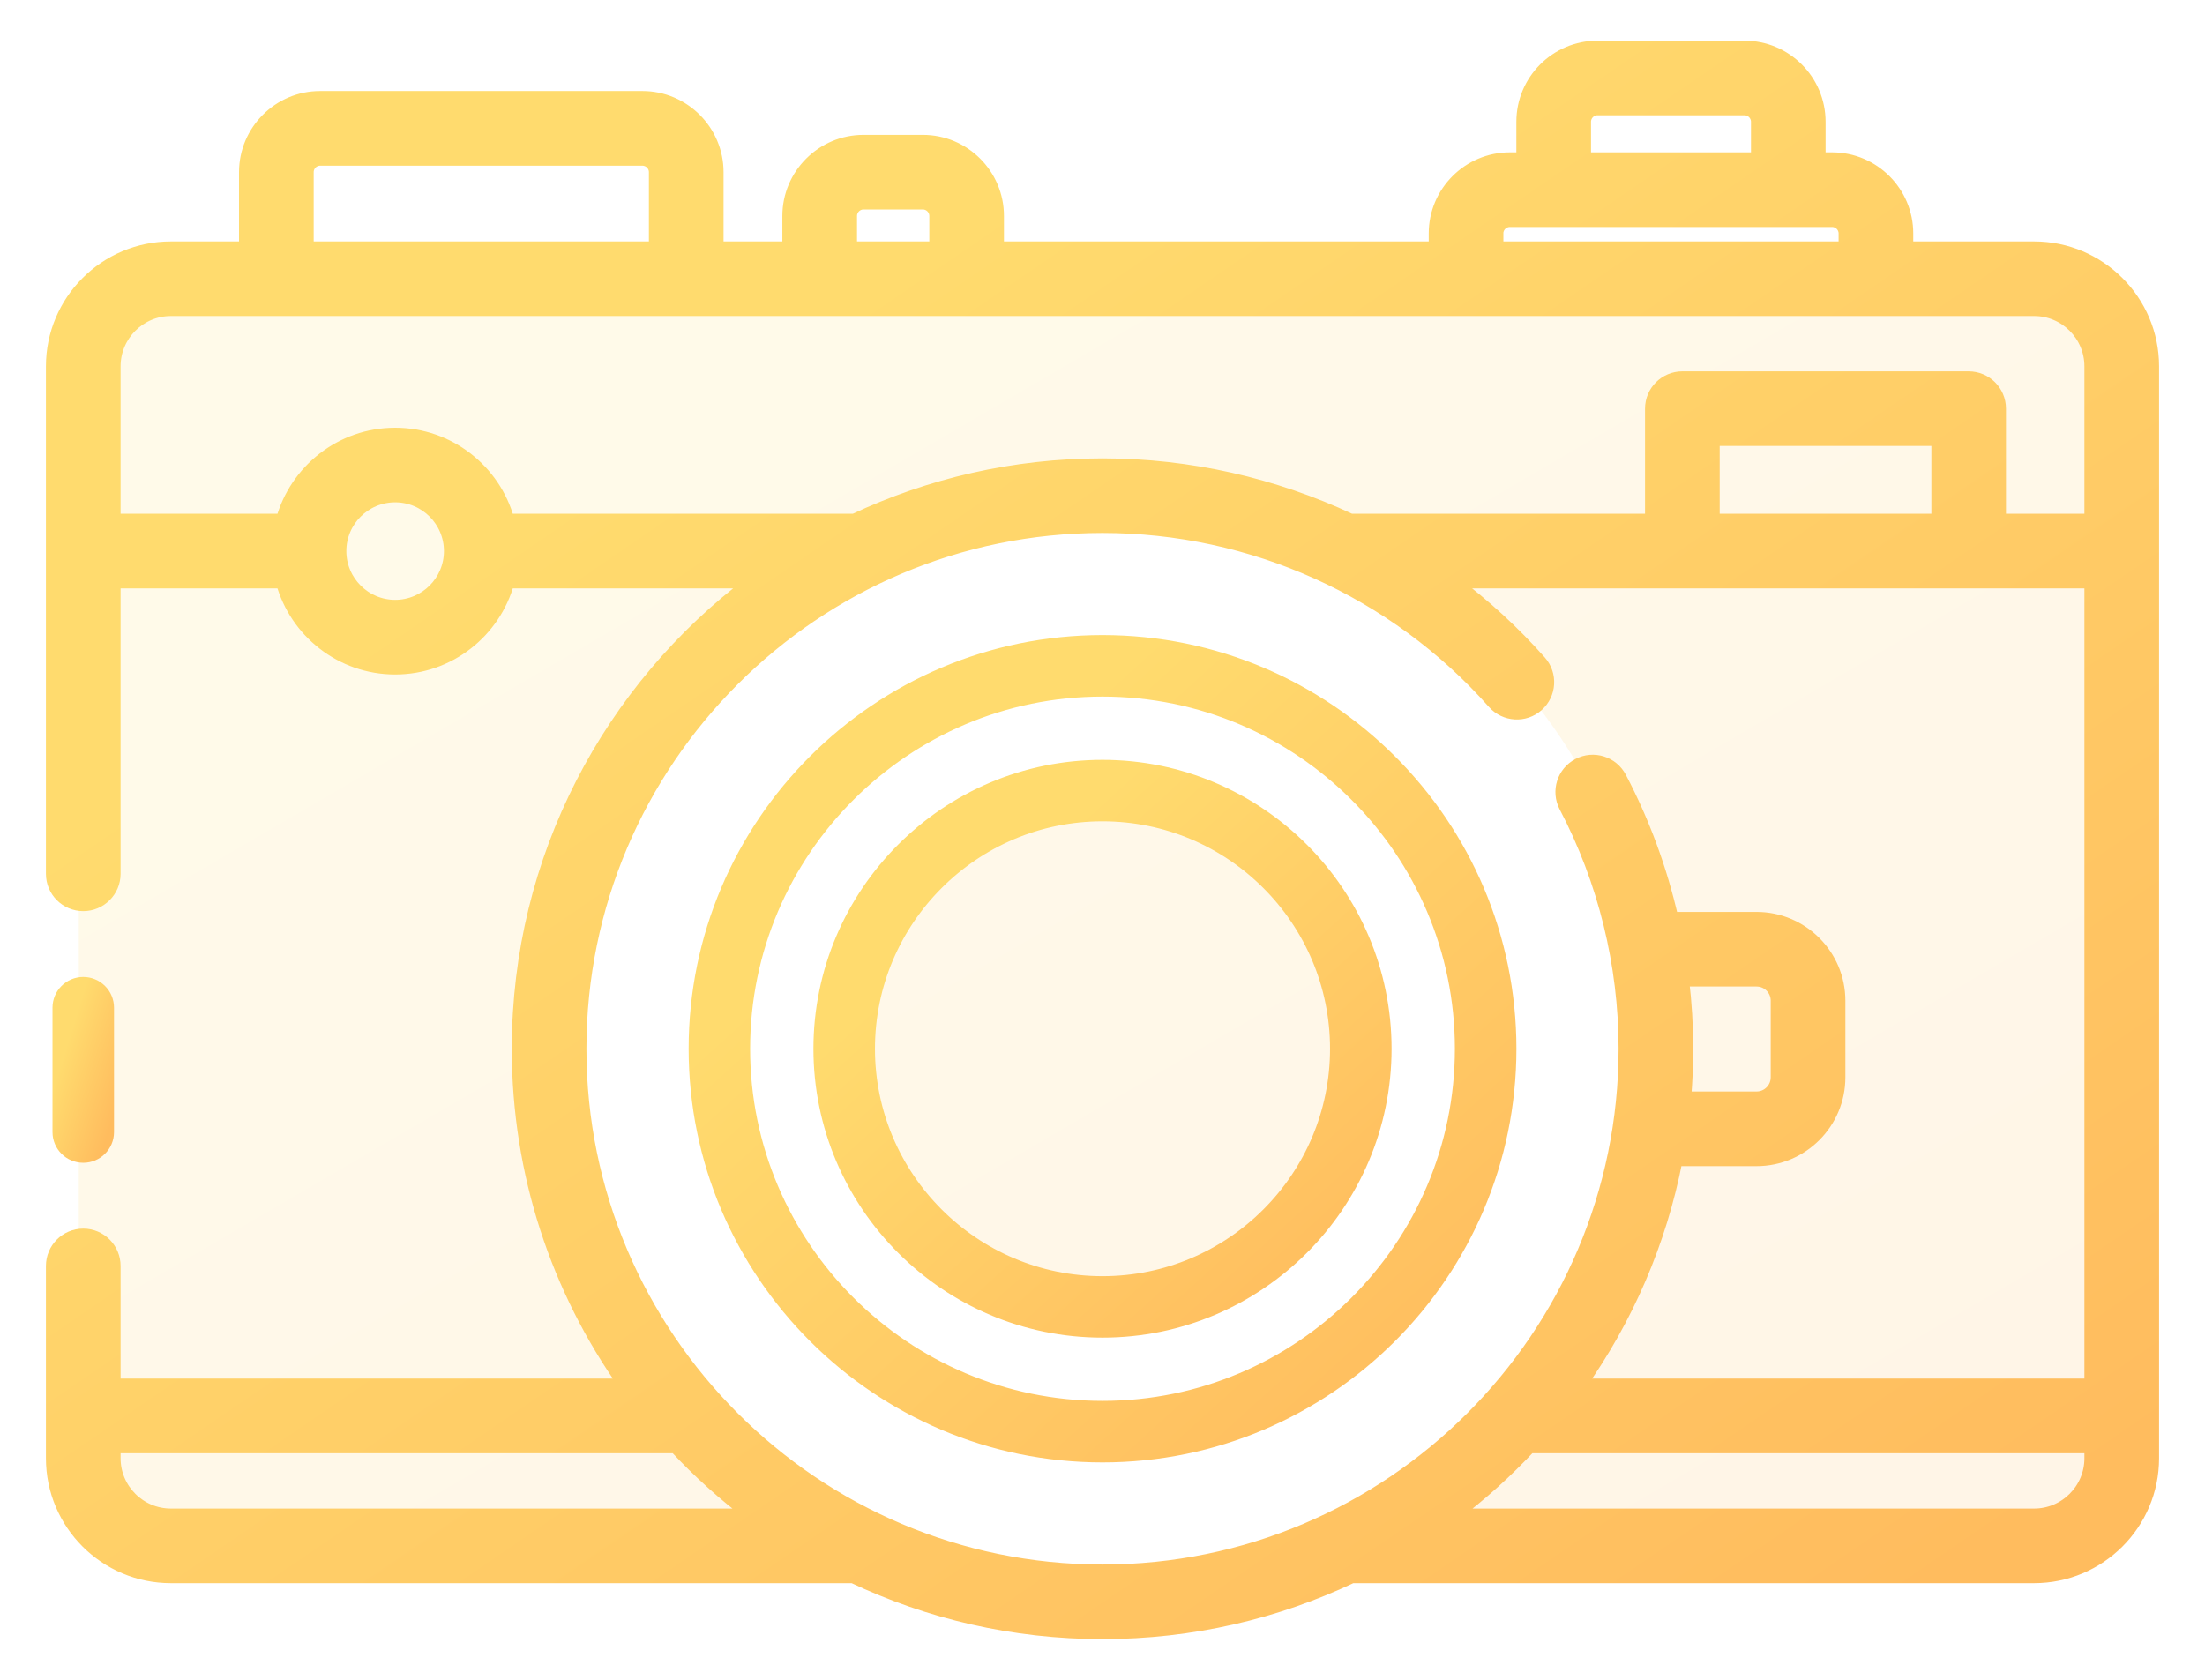
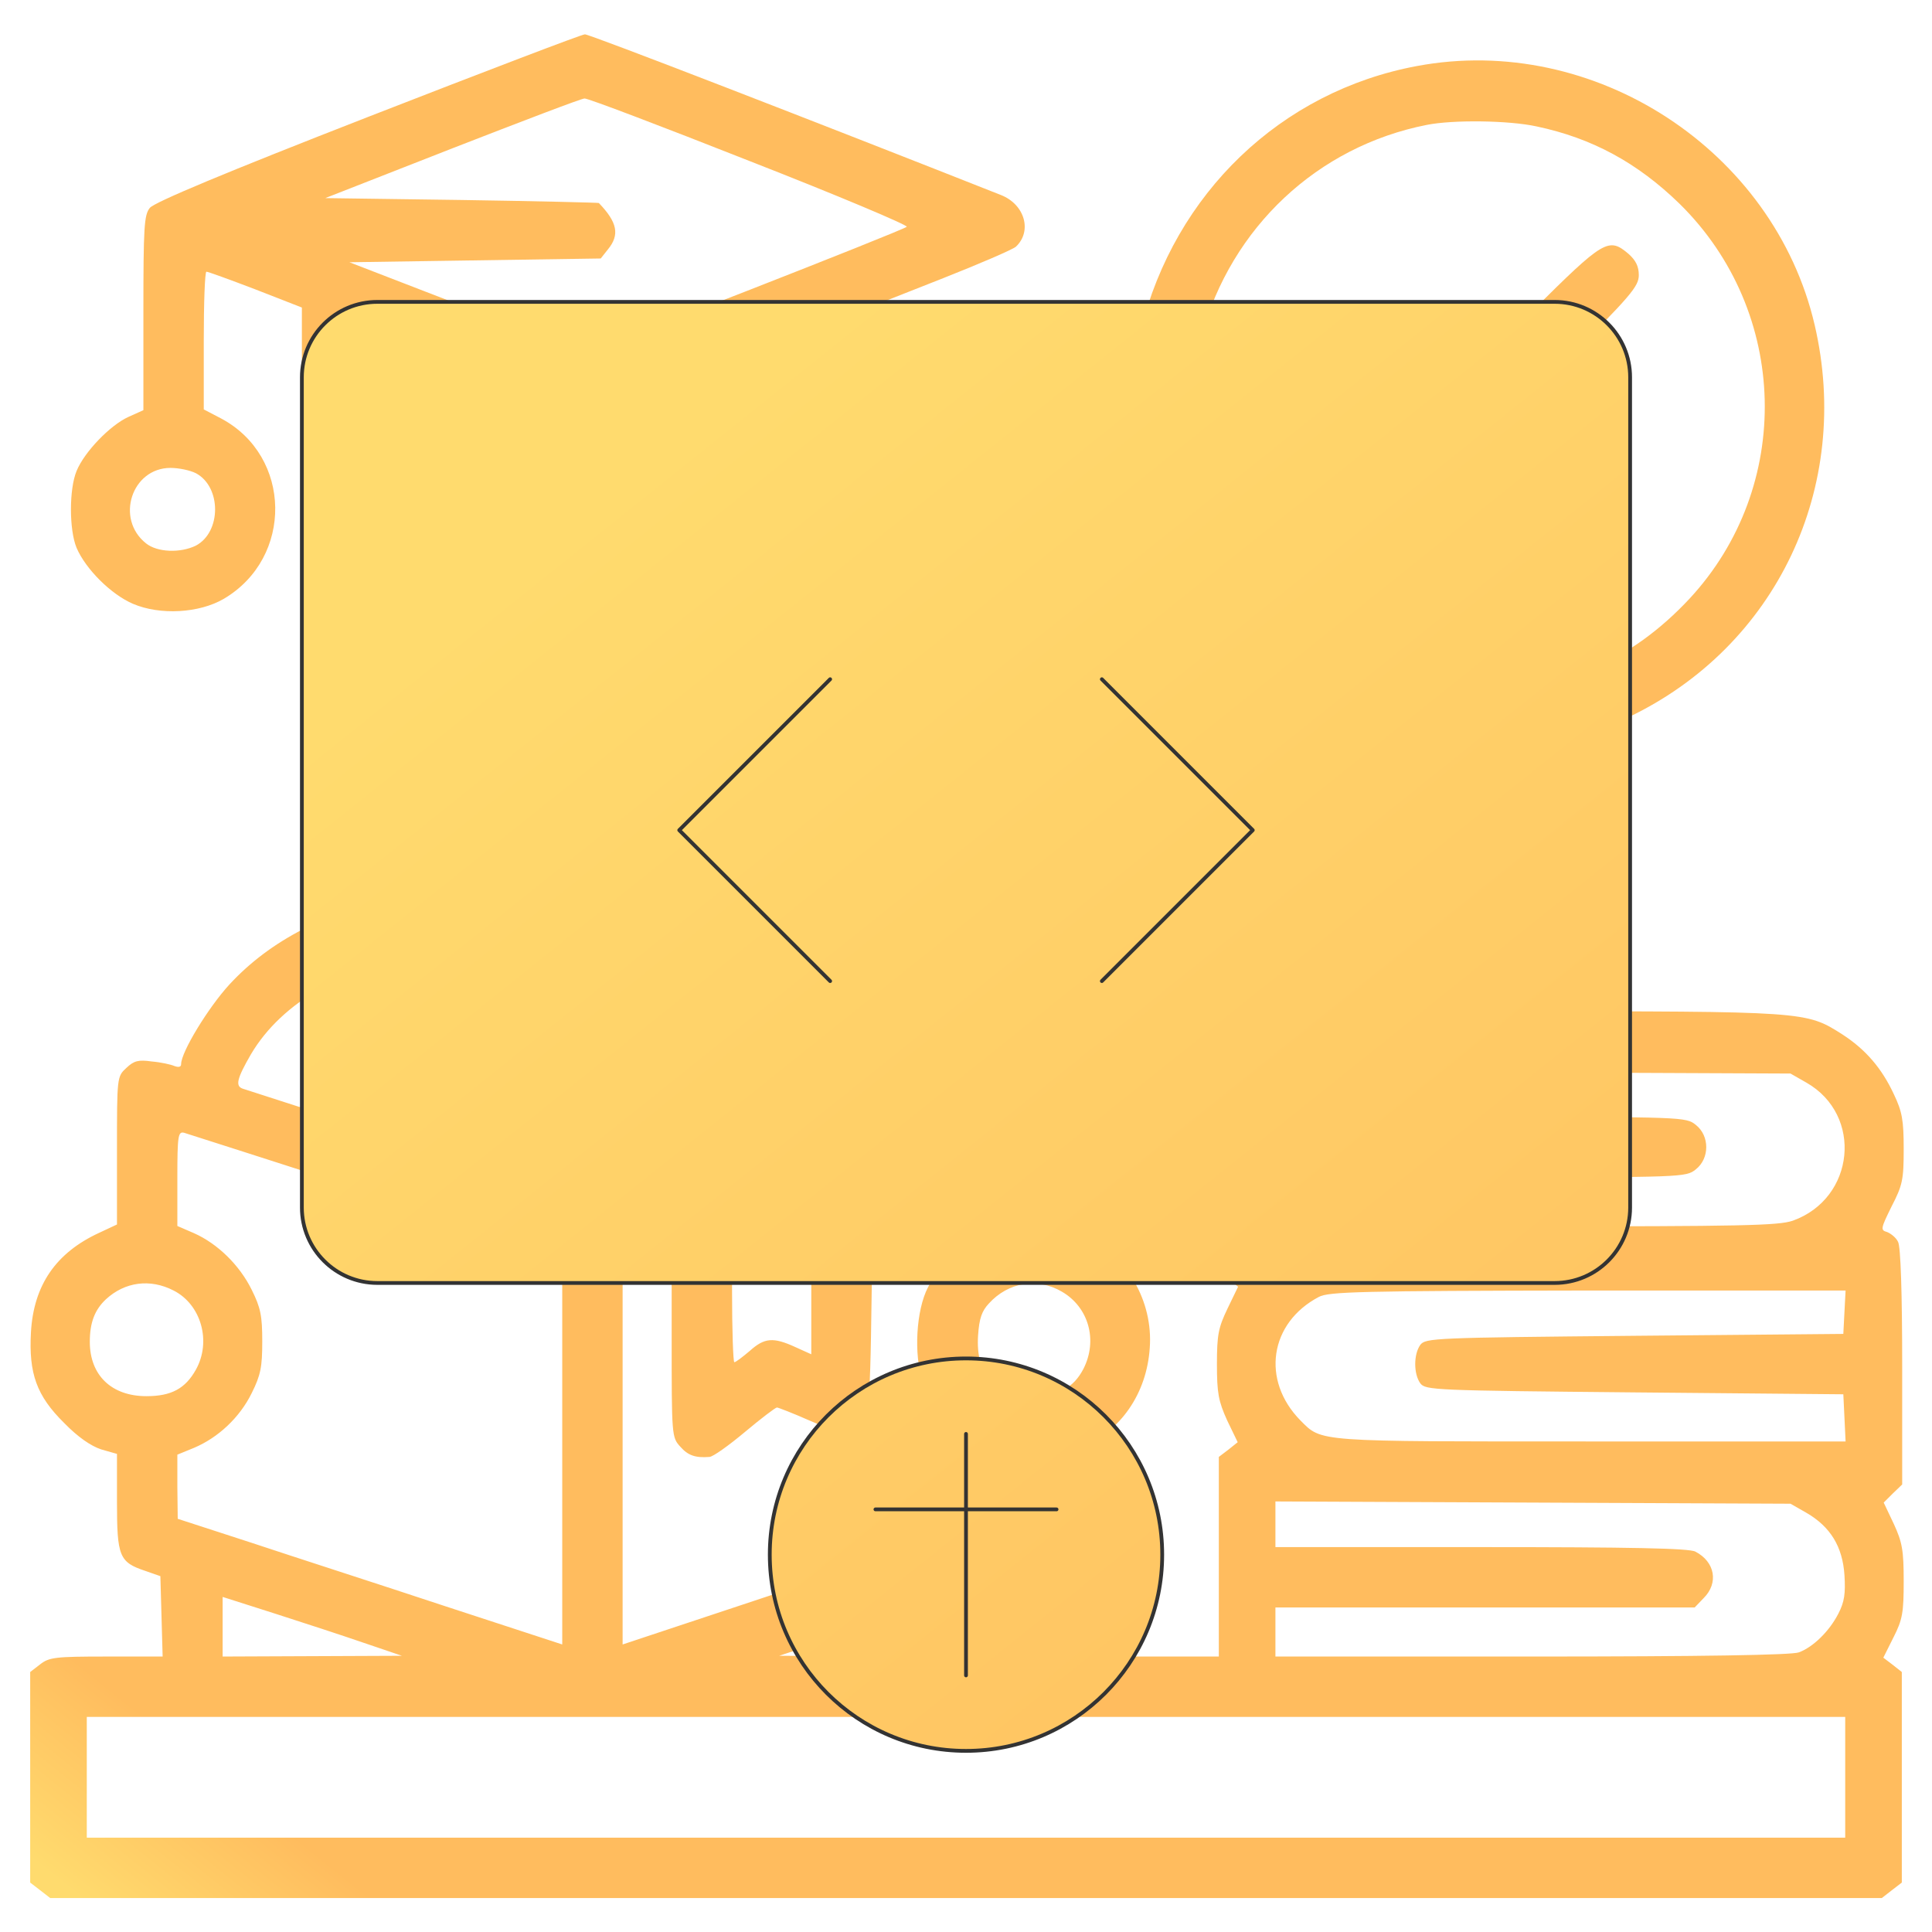
- <svg xmlns="http://www.w3.org/2000/svg" width="42" height="32" viewBox="0 0 42 32" fill="none">
-   <path opacity="0.15" fill-rule="evenodd" clip-rule="evenodd" d="M1.5 6.898C1.5 5.794 2.395 4.898 3.5 4.898H38.3C39.405 4.898 40.3 5.794 40.3 6.898V27.887C40.3 28.992 39.405 29.887 38.3 29.887H24.211C28.439 28.531 31.5 24.569 31.5 19.892C31.5 14.095 26.799 9.396 21 9.396C15.201 9.396 10.5 14.095 10.5 19.892C10.5 24.569 13.561 28.531 17.789 29.887H3.5C2.395 29.887 1.5 28.992 1.5 27.887V6.898ZM21 24.889C23.761 24.889 26 22.652 26 19.892C26 17.131 23.761 14.894 21 14.894C18.239 14.894 16 17.131 16 19.892C16 22.652 18.239 24.889 21 24.889Z" fill="url(#paint0_linear)" />
-   <path d="M2.047 21.566C2.047 21.82 1.84 22.026 1.586 22.026C1.331 22.026 1.125 21.82 1.125 21.566V19.197C1.125 18.942 1.331 18.736 1.586 18.736C1.84 18.736 2.047 18.942 2.047 19.197V21.566Z" fill="url(#paint1_linear)" stroke="url(#paint2_linear)" stroke-width="0.25" />
-   <path d="M38.745 4.724H36.318V4.447C36.318 3.665 35.681 3.027 34.897 3.027H34.648V2.32C34.648 1.537 34.011 0.9 33.228 0.9H30.428C29.645 0.9 29.008 1.537 29.008 2.32V3.027H28.759C27.976 3.027 27.339 3.664 27.339 4.447V4.724H18.998V4.114C18.998 3.331 18.361 2.694 17.578 2.694H16.448C15.665 2.694 15.027 3.331 15.027 4.114V4.724H13.657V3.279C13.657 2.497 13.019 1.859 12.236 1.859H6.098C5.315 1.859 4.678 2.497 4.678 3.279V4.724H3.255C2.012 4.724 1 5.735 1 6.978V16.646C1 16.97 1.262 17.232 1.586 17.232C1.909 17.232 2.172 16.97 2.172 16.646V11.084H5.379C5.637 12.028 6.502 12.724 7.527 12.724C8.552 12.724 9.416 12.028 9.674 11.084H14.328C11.625 13.115 9.873 16.346 9.873 19.978C9.873 22.363 10.628 24.575 11.912 26.387H2.172V24.116C2.172 23.793 1.909 23.53 1.586 23.53C1.262 23.53 1 23.793 1 24.116V27.78C1 29.023 2.012 30.034 3.255 30.034H16.249C17.691 30.717 19.301 31.1 21 31.1C22.699 31.1 24.31 30.717 25.752 30.033C25.757 30.033 25.761 30.034 25.766 30.034H38.745C39.988 30.034 41 29.023 41 27.78V6.978C41 5.735 39.988 4.724 38.745 4.724ZM30.18 2.32C30.18 2.183 30.291 2.071 30.429 2.071H33.228C33.365 2.071 33.477 2.183 33.477 2.32V3.027H30.18V2.32H30.18ZM28.51 4.447C28.51 4.31 28.622 4.199 28.759 4.199H34.897C35.034 4.199 35.146 4.31 35.146 4.447V4.724H28.511V4.447H28.51ZM16.199 4.114C16.199 3.977 16.311 3.865 16.448 3.865H17.578C17.715 3.865 17.826 3.977 17.826 4.114V4.724H16.199V4.114ZM5.85 3.279C5.85 3.142 5.961 3.031 6.098 3.031H12.236C12.373 3.031 12.485 3.142 12.485 3.279V4.724H5.85V3.279ZM7.527 11.552C6.945 11.552 6.472 11.079 6.472 10.498C6.472 9.917 6.945 9.444 7.527 9.444C8.108 9.444 8.581 9.917 8.581 10.498C8.581 11.079 8.108 11.552 7.527 11.552ZM9.674 9.912C9.416 8.969 8.552 8.273 7.527 8.273C6.501 8.273 5.637 8.969 5.379 9.912H2.172V6.978C2.172 6.381 2.658 5.895 3.255 5.895H38.745C39.342 5.895 39.828 6.381 39.828 6.978V9.912H38.084V7.784C38.084 7.461 37.822 7.199 37.498 7.199H32.045C31.722 7.199 31.459 7.461 31.459 7.784V9.912H25.727C24.263 9.226 22.651 8.857 21 8.857C19.31 8.857 17.707 9.236 16.271 9.912H9.674ZM32.631 9.912V8.37H36.913V9.912H32.631ZM3.255 28.863C2.658 28.863 2.172 28.377 2.172 27.78V27.559H12.867C13.31 28.034 13.794 28.471 14.314 28.863H3.255ZM11.045 19.979C11.045 14.492 15.511 10.028 21 10.028C23.847 10.028 26.564 11.251 28.454 13.384C28.669 13.626 29.039 13.649 29.281 13.434C29.523 13.219 29.546 12.849 29.331 12.607C28.828 12.04 28.273 11.531 27.676 11.084H39.828V26.387H30.088C30.983 25.123 31.62 23.665 31.925 22.09H33.458C34.322 22.09 35.025 21.387 35.025 20.523V19.064C35.025 18.2 34.322 17.497 33.458 17.497H31.845C31.632 16.565 31.301 15.661 30.857 14.816C30.706 14.53 30.352 14.419 30.066 14.57C29.779 14.72 29.669 15.074 29.819 15.361C30.562 16.775 30.955 18.372 30.955 19.979C30.955 25.465 26.489 29.929 21 29.929C15.511 29.929 11.045 25.465 11.045 19.979ZM32.048 18.668H33.458C33.676 18.668 33.853 18.845 33.853 19.063V20.523C33.853 20.741 33.676 20.918 33.458 20.918H32.087C32.113 20.608 32.127 20.295 32.127 19.978C32.127 19.54 32.1 19.102 32.048 18.668ZM38.745 28.863H27.686C28.206 28.471 28.69 28.034 29.134 27.559H39.828V27.78C39.828 28.377 39.342 28.863 38.745 28.863Z" fill="url(#paint3_linear)" stroke="url(#paint4_linear)" stroke-width="0.25" />
-   <path d="M13.242 19.979C13.242 15.702 16.722 12.223 21 12.223C25.278 12.223 28.759 15.702 28.759 19.979C28.759 24.255 25.278 27.734 21 27.734C16.722 27.734 13.242 24.255 13.242 19.979ZM14.163 19.979C14.163 23.747 17.23 26.812 21 26.812C24.77 26.812 27.837 23.747 27.837 19.979C27.837 16.21 24.77 13.145 21 13.145C17.23 13.145 14.163 16.21 14.163 19.979Z" fill="url(#paint5_linear)" stroke="url(#paint6_linear)" stroke-width="0.25" />
-   <path d="M15.619 19.979C15.619 17.013 18.033 14.6 21 14.6C23.967 14.6 26.381 17.013 26.381 19.979C26.381 22.944 23.967 25.357 21 25.357C18.033 25.357 15.619 22.944 15.619 19.979ZM16.541 19.979C16.541 22.436 18.541 24.436 21 24.436C23.459 24.436 25.459 22.436 25.459 19.979C25.459 17.52 23.459 15.521 21 15.521C18.541 15.521 16.541 17.52 16.541 19.979Z" fill="url(#paint7_linear)" stroke="url(#paint8_linear)" stroke-width="0.25" />
+ <svg xmlns="http://www.w3.org/2000/svg" version="1.0" width="512pt" height="512pt" viewBox="0 0 512 512" preserveAspectRatio="xMidYMid meet">
+   <g transform="translate(0,512) scale(0.1,-0.1)" fill="url(#paint0_linear)" stroke="none">
+     <path d="M975 4810 c-377 -147 -566 -226 -578 -241 -15 -19 -17 -48 -17 -279 l0 -257 -40 -18 c-48 -22 -116 -92 -137 -143 -20 -48 -20 -156 0 -204 24 -56 91 -123 149 -148 72 -31 176 -25 241 13 185 109 181 378 -7 478 l-46 24 0 182 c0 101 3 183 7 183 4 0 62 -21 130 -47 l123 -48 0 -378 c0 -437 0 -439 73 -459 l44 -11 6 -86 c12 -168 69 -294 187 -412 119 -120 242 -176 406 -186 103 -6 204 8 279 40 234 98 380 302 401 560 l7 85 36 6 c21 3 47 16 59 29 22 23 22 28 24 422 l3 399 175 69 c96 38 182 75 192 83 44 41 24 112 -39 137 -483 191 -1092 427 -1103 426 -8 0 -267 -99 -575 -219z m1012 -117 c233 -91 420 -170 416 -174 -11 -10 -834 -332 -849 -332 -7 0 -150 53 -320 119 l-308 119 333 5 333 5 19 24 c32 39 25 72 -24 123 -1 1 -165 5 -363 8 l-362 5 337 132 c185 72 342 132 350 132 8 1 205 -74 438 -166z m-721 -573 l285 -110 137 51 c75 28 209 78 296 110 87 32 163 59 167 59 5 0 9 -139 9 -309 l0 -309 -32 -6 c-174 -31 -300 -40 -573 -41 -277 0 -345 5 -532 36 l-63 11 0 309 c0 212 3 309 11 309 6 0 138 -49 295 -110z m-747 -254 c68 -36 68 -156 0 -192 -41 -20 -102 -18 -132 6 -82 65 -38 200 65 200 21 0 51 -6 67 -14z m766 -457 c155 -13 502 -7 654 11 51 6 96 9 99 5 13 -13 -17 -157 -47 -221 -42 -89 -87 -143 -162 -193 -245 -164 -587 -69 -704 194 -26 57 -45 140 -45 192 0 34 1 35 33 29 17 -3 95 -11 172 -17z" />
+     <path d="M3755 4945 c-360 -67 -642 -337 -732 -701 -25 -103 -23 -315 5 -416 84 -310 270 -521 564 -640 114 -46 213 -61 367 -55 159 6 219 21 356 86 393 187 594 611 494 1040 -108 463 -584 774 -1054 686z m317 -160 c147 -31 267 -96 379 -205 291 -286 302 -750 26 -1047 -154 -165 -339 -245 -562 -245 -225 1 -435 99 -578 270 -57 68 -130 211 -154 302 -24 90 -23 282 1 369 79 289 308 503 597 560 70 14 218 12 291 -4z" />
+     <path d="M4060 4295 l-176 -175 -156 0 c-86 0 -164 -3 -173 -6 -18 -7 -45 -55 -45 -79 0 -9 13 -30 29 -46 l29 -29 188 0 188 0 200 199 c178 177 199 202 199 232 0 23 -8 39 -27 56 -53 45 -65 38 -256 -152z" />
+     <path d="M1072 2749 c-204 -43 -355 -120 -464 -238 -56 -61 -128 -179 -128 -211 0 -8 -7 -9 -18 -5 -9 4 -36 10 -60 12 -35 5 -47 2 -67 -17 -25 -23 -25 -24 -25 -219 l0 -196 -47 -22 c-115 -53 -174 -139 -181 -264 -6 -109 15 -168 88 -240 37 -38 71 -61 98 -70 l42 -12 0 -127 c0 -145 6 -160 75 -183 l40 -14 3 -106 3 -107 -149 0 c-136 0 -152 -2 -176 -21 l-26 -20 0 -279 0 -279 26 -20 27 -21 2427 0 2427 0 27 21 26 20 0 279 0 279 -24 19 -25 19 27 54 c24 47 27 66 27 149 0 82 -4 103 -26 151 l-27 57 24 24 25 24 0 312 c0 195 -4 319 -11 331 -5 11 -19 22 -29 26 -18 5 -17 9 12 68 29 56 32 71 32 152 0 76 -4 99 -26 145 -32 69 -75 119 -137 159 -96 61 -94 61 -884 61 l-717 0 -26 -22 -26 -23 0 -320 0 -320 26 -23 26 -22 -28 -58 c-24 -50 -28 -69 -28 -147 0 -77 4 -98 27 -149 l28 -58 -25 -20 -25 -19 0 -265 0 -264 -265 0 -265 0 0 105 0 105 28 10 c85 31 92 46 92 198 l0 117 44 18 c106 44 175 144 183 265 9 124 -60 243 -172 298 l-55 26 0 195 c0 193 0 194 -25 218 -26 26 -65 32 -108 16 -23 -9 -27 -5 -65 72 -42 85 -125 178 -206 233 -135 92 -471 189 -534 155 -12 -6 -87 -104 -168 -217 -81 -112 -148 -203 -149 -202 -1 2 -66 93 -145 203 -78 110 -149 206 -158 213 -22 17 -80 14 -190 -9z m273 -371 c103 -145 176 -238 193 -246 52 -25 70 -8 248 241 l167 234 82 -18 c227 -49 377 -147 449 -291 14 -28 25 -52 23 -54 -1 -1 -213 -70 -471 -154 l-469 -152 -456 146 c-251 81 -462 149 -468 151 -20 7 -15 27 22 91 82 139 252 236 485 277 14 2 26 5 27 6 1 0 77 -104 168 -231z m3442 -127 c151 -86 129 -307 -36 -366 -38 -13 -135 -15 -707 -15 l-664 0 0 65 0 65 544 0 c535 0 544 0 570 21 37 29 37 89 0 118 -26 21 -35 21 -570 21 l-544 0 0 60 0 61 683 -3 682 -3 42 -24z m-3789 -297 l492 -158 0 -517 0 -517 -312 102 c-172 57 -402 131 -510 167 l-197 64 -1 85 0 85 44 18 c64 27 121 80 153 145 24 48 28 70 28 137 0 67 -4 89 -28 137 -32 65 -90 122 -153 150 l-44 19 0 126 c0 114 2 125 18 121 9 -3 239 -76 510 -164z m1662 43 l0 -123 -51 -24 c-61 -27 -120 -83 -150 -142 -31 -60 -38 -177 -14 -249 23 -69 112 -161 174 -180 l42 -12 -3 -85 -3 -85 -502 -168 -503 -167 0 517 0 517 65 21 65 21 0 -263 c0 -260 0 -264 23 -289 20 -23 40 -30 77 -27 9 0 51 30 94 66 43 36 81 65 85 65 3 0 42 -15 85 -34 65 -28 83 -33 106 -24 55 19 55 17 60 361 l5 321 160 52 c88 28 166 52 173 53 9 1 12 -30 12 -122z m-510 -252 l0 -214 -42 19 c-59 27 -82 25 -121 -10 -19 -16 -37 -30 -41 -30 -3 0 -6 85 -6 189 l0 189 103 35 c56 20 103 36 105 36 1 1 2 -96 2 -214z m-1690 -45 c73 -37 101 -135 59 -210 -28 -50 -65 -70 -131 -70 -92 0 -150 55 -150 144 0 51 13 85 43 113 50 46 117 55 179 23z m2354 -3 c71 -41 96 -129 57 -205 -26 -50 -67 -72 -133 -72 -101 0 -153 57 -146 161 3 45 10 65 29 85 51 56 128 69 193 31z m2074 -54 l-3 -58 -553 -5 c-533 -5 -554 -6 -568 -24 -18 -25 -18 -77 0 -102 14 -18 35 -19 568 -24 l553 -5 3 -62 3 -63 -676 0 c-733 0 -711 -2 -769 56 -104 106 -82 258 49 327 26 14 110 16 713 17 l683 0 -3 -57z m-101 -532 c64 -37 96 -90 101 -165 3 -49 0 -71 -16 -102 -24 -47 -67 -89 -105 -103 -19 -7 -252 -11 -708 -11 l-679 0 0 65 0 65 555 0 556 0 24 25 c40 40 30 96 -22 123 -16 9 -172 12 -567 12 l-546 0 0 60 0 61 683 -3 682 -3 42 -24z m-3822 -345 l100 -34 -237 -1 -238 -1 0 79 0 79 138 -44 c75 -24 182 -59 237 -78z m1575 44 l0 -80 -237 1 -238 1 235 78 c129 43 236 78 238 79 1 1 2 -35 2 -79z m2350 -400 l0 -160 -2330 0 -2330 0 0 160 0 160 2330 0 2330 0 0 -160z" />
+   </g>
  <defs>
-     <linearGradient id="paint0_linear" x1="3.699" y1="4.898" x2="22.569" y2="37.252" gradientUnits="userSpaceOnUse">
-       <stop offset="0.259" stop-color="#FFDB6E" />
-       <stop offset="1" stop-color="#FFBC5E" />
-     </linearGradient>
-     <linearGradient id="paint1_linear" x1="1.177" y1="18.736" x2="2.789" y2="19.235" gradientUnits="userSpaceOnUse">
-       <stop offset="0.259" stop-color="#FFDB6E" />
-       <stop offset="1" stop-color="#FFBC5E" />
-     </linearGradient>
-     <linearGradient id="paint2_linear" x1="1.177" y1="18.736" x2="2.789" y2="19.235" gradientUnits="userSpaceOnUse">
-       <stop offset="0.259" stop-color="#FFDB6E" />
-       <stop offset="1" stop-color="#FFBC5E" />
-     </linearGradient>
-     <linearGradient id="paint3_linear" x1="3.267" y1="0.9" x2="27.682" y2="36.609" gradientUnits="userSpaceOnUse">
-       <stop offset="0.259" stop-color="#FFDB6E" />
-       <stop offset="1" stop-color="#FFBC5E" />
-     </linearGradient>
-     <linearGradient id="paint4_linear" x1="3.267" y1="0.9" x2="27.682" y2="36.609" gradientUnits="userSpaceOnUse">
-       <stop offset="0.259" stop-color="#FFDB6E" />
-       <stop offset="1" stop-color="#FFBC5E" />
-     </linearGradient>
-     <linearGradient id="paint5_linear" x1="14.121" y1="12.223" x2="27.511" y2="27.015" gradientUnits="userSpaceOnUse">
-       <stop offset="0.259" stop-color="#FFDB6E" />
-       <stop offset="1" stop-color="#FFBC5E" />
-     </linearGradient>
-     <linearGradient id="paint6_linear" x1="14.121" y1="12.223" x2="27.511" y2="27.015" gradientUnits="userSpaceOnUse">
-       <stop offset="0.259" stop-color="#FFDB6E" />
-       <stop offset="1" stop-color="#FFBC5E" />
-     </linearGradient>
-     <linearGradient id="paint7_linear" x1="16.229" y1="14.6" x2="25.516" y2="24.859" gradientUnits="userSpaceOnUse">
-       <stop offset="0.259" stop-color="#FFDB6E" />
-       <stop offset="1" stop-color="#FFBC5E" />
-     </linearGradient>
-     <linearGradient id="paint8_linear" x1="16.229" y1="14.6" x2="25.516" y2="24.859" gradientUnits="userSpaceOnUse">
+     <linearGradient id="paint0_linear" x1="51.2" y1="0" x2="460.8" y2="512" gradientUnits="userSpaceOnUse">
      <stop offset="0.259" stop-color="#FFDB6E" />
      <stop offset="1" stop-color="#FFBC5E" />
    </linearGradient>
  </defs>
+   <g filter="url(#glow)" fill="url(#paint0_linear)" stroke="#333333" stroke-width="1">
+     <path d="M100 80H412C423.046 80 432 88.954 432 100V320C432 331.046 423.046 340 412 340H100C88.954 340 80 331.046 80 320V100C80 88.954 88.954 80 100 80Z" />
+     <path d="M220 180L180 220L220 260" stroke-linecap="round" stroke-linejoin="round" />
+     <path d="M292 180L332 220L292 260" stroke-linecap="round" stroke-linejoin="round" />
+     <path d="M256 360C284.719 360 308 383.281 308 412C308 440.719 284.719 464 256 464C227.281 464 204 440.719 204 412C204 383.281 227.281 360 256 360Z" />
+     <path d="M256 380V444" stroke-linecap="round" />
+     <path d="M232 400H280" stroke-linecap="round" />
+   </g>
</svg>
